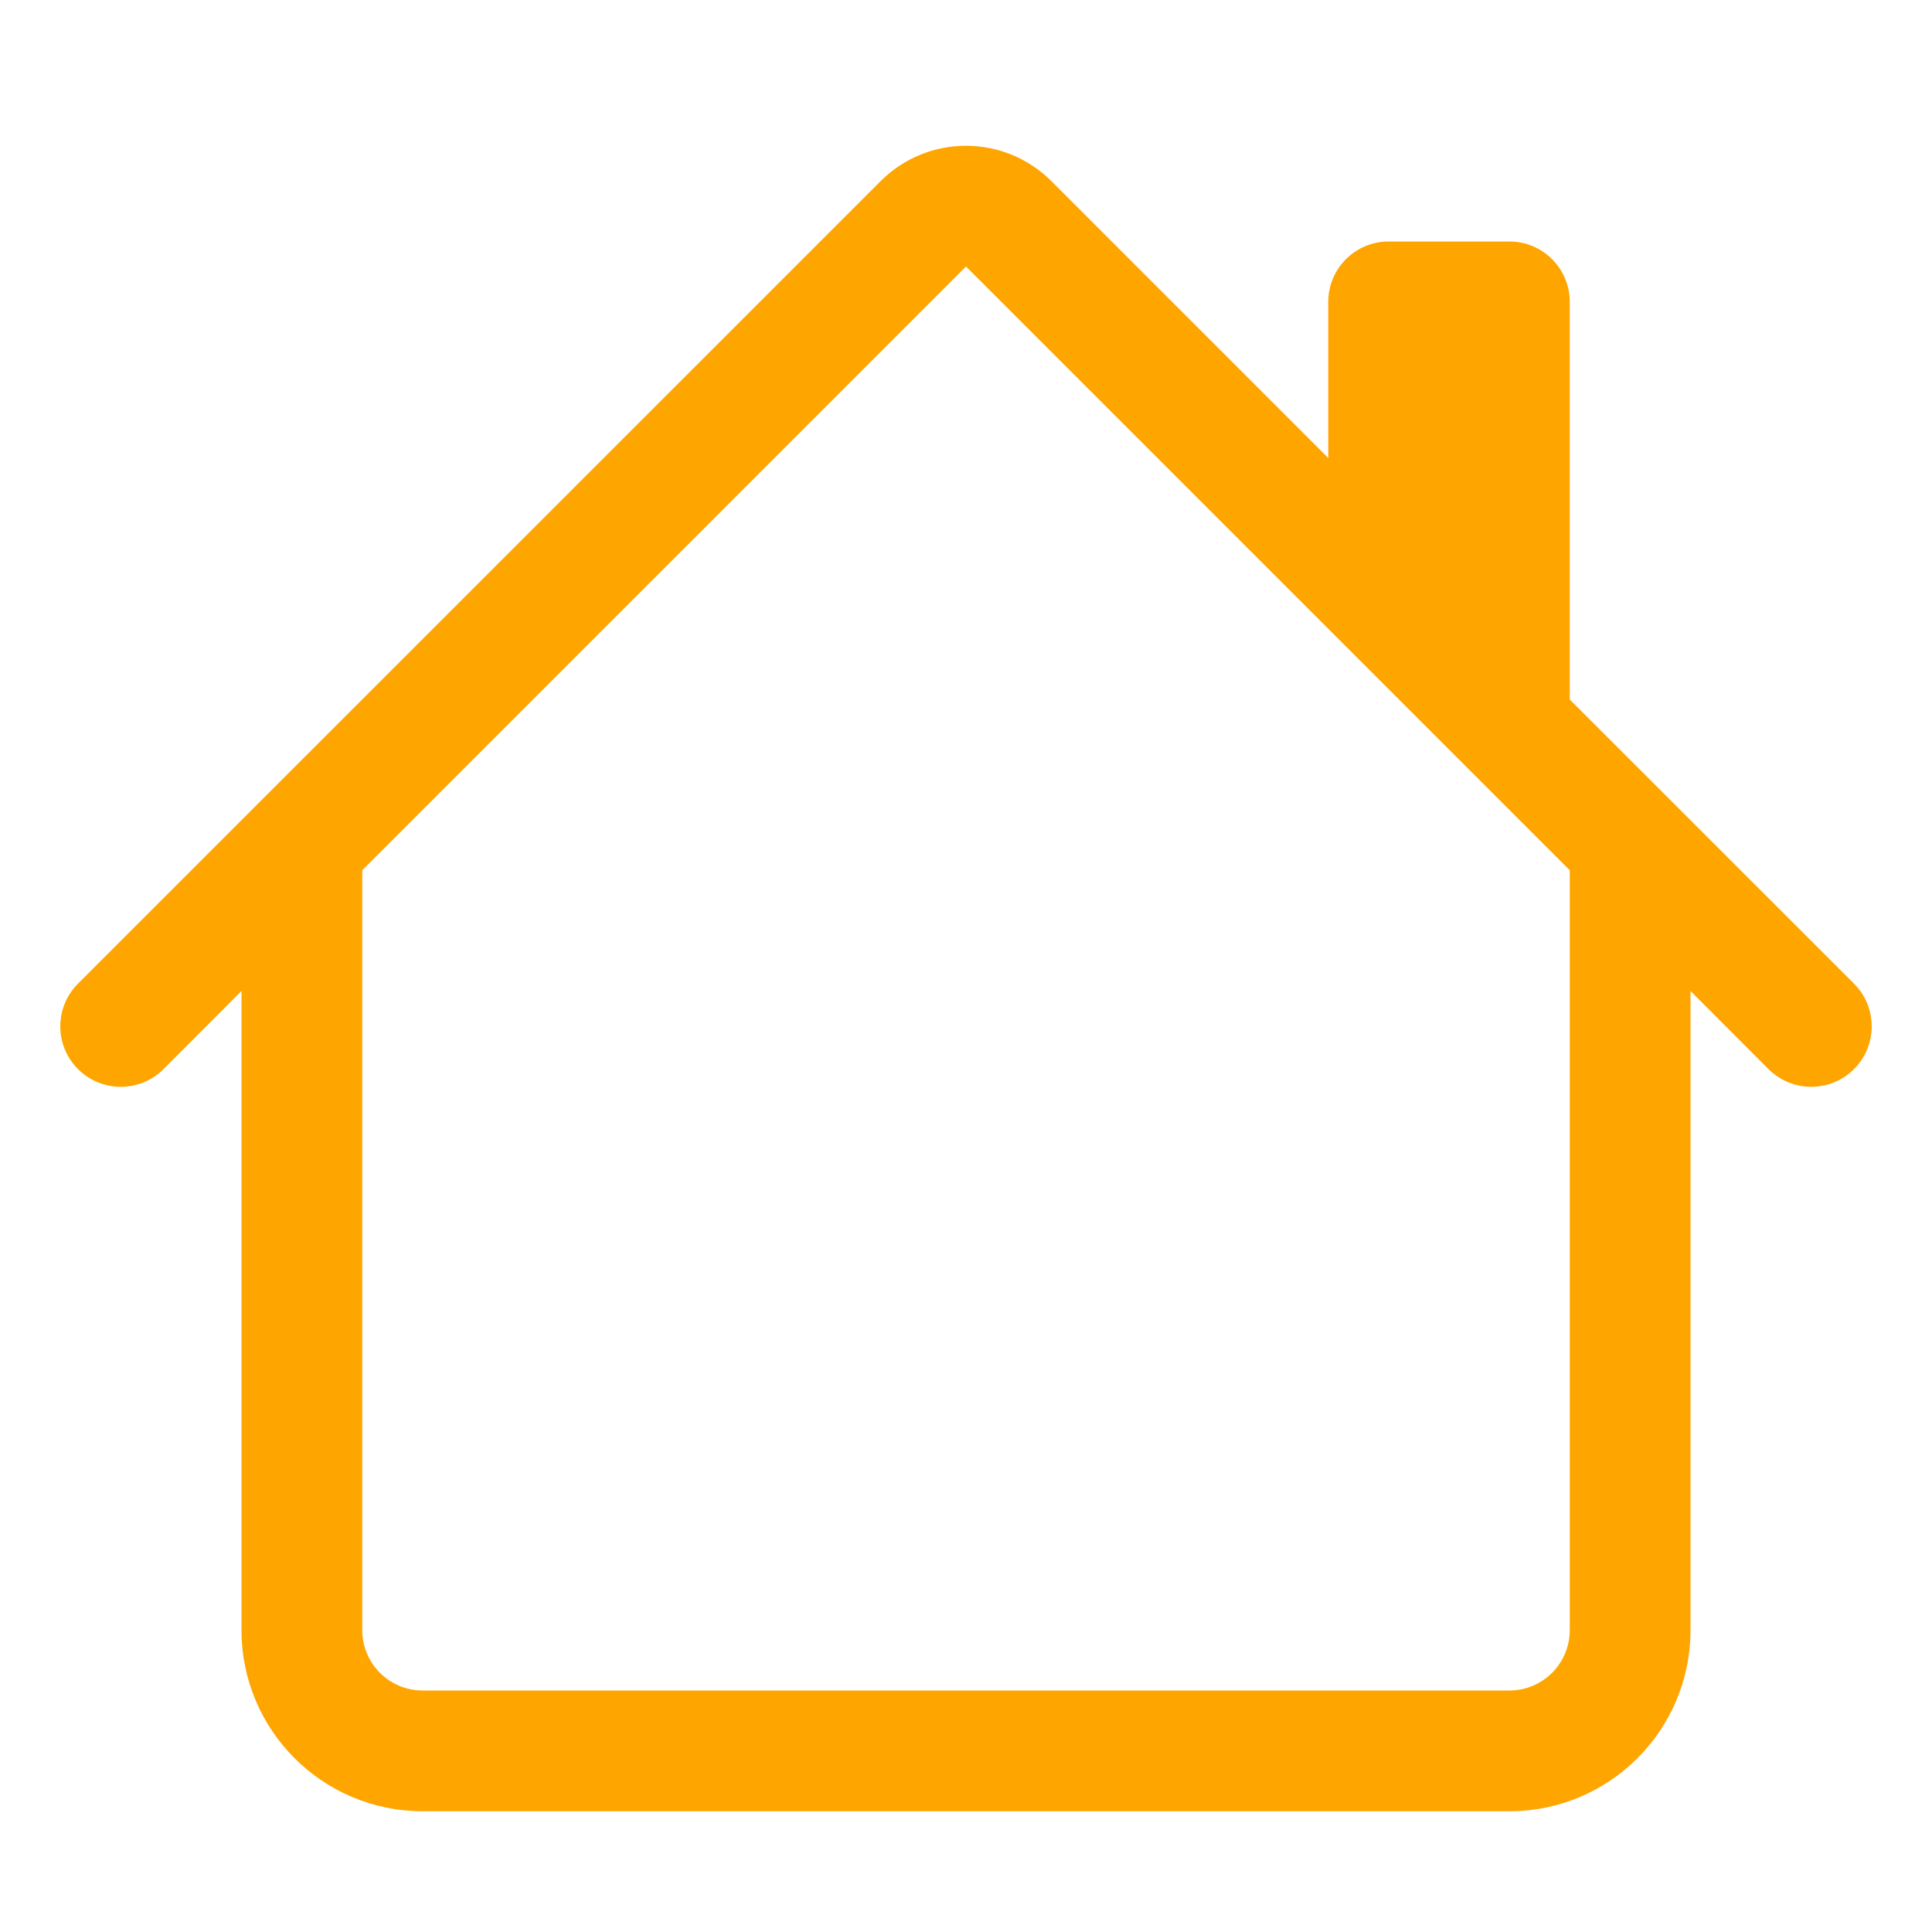
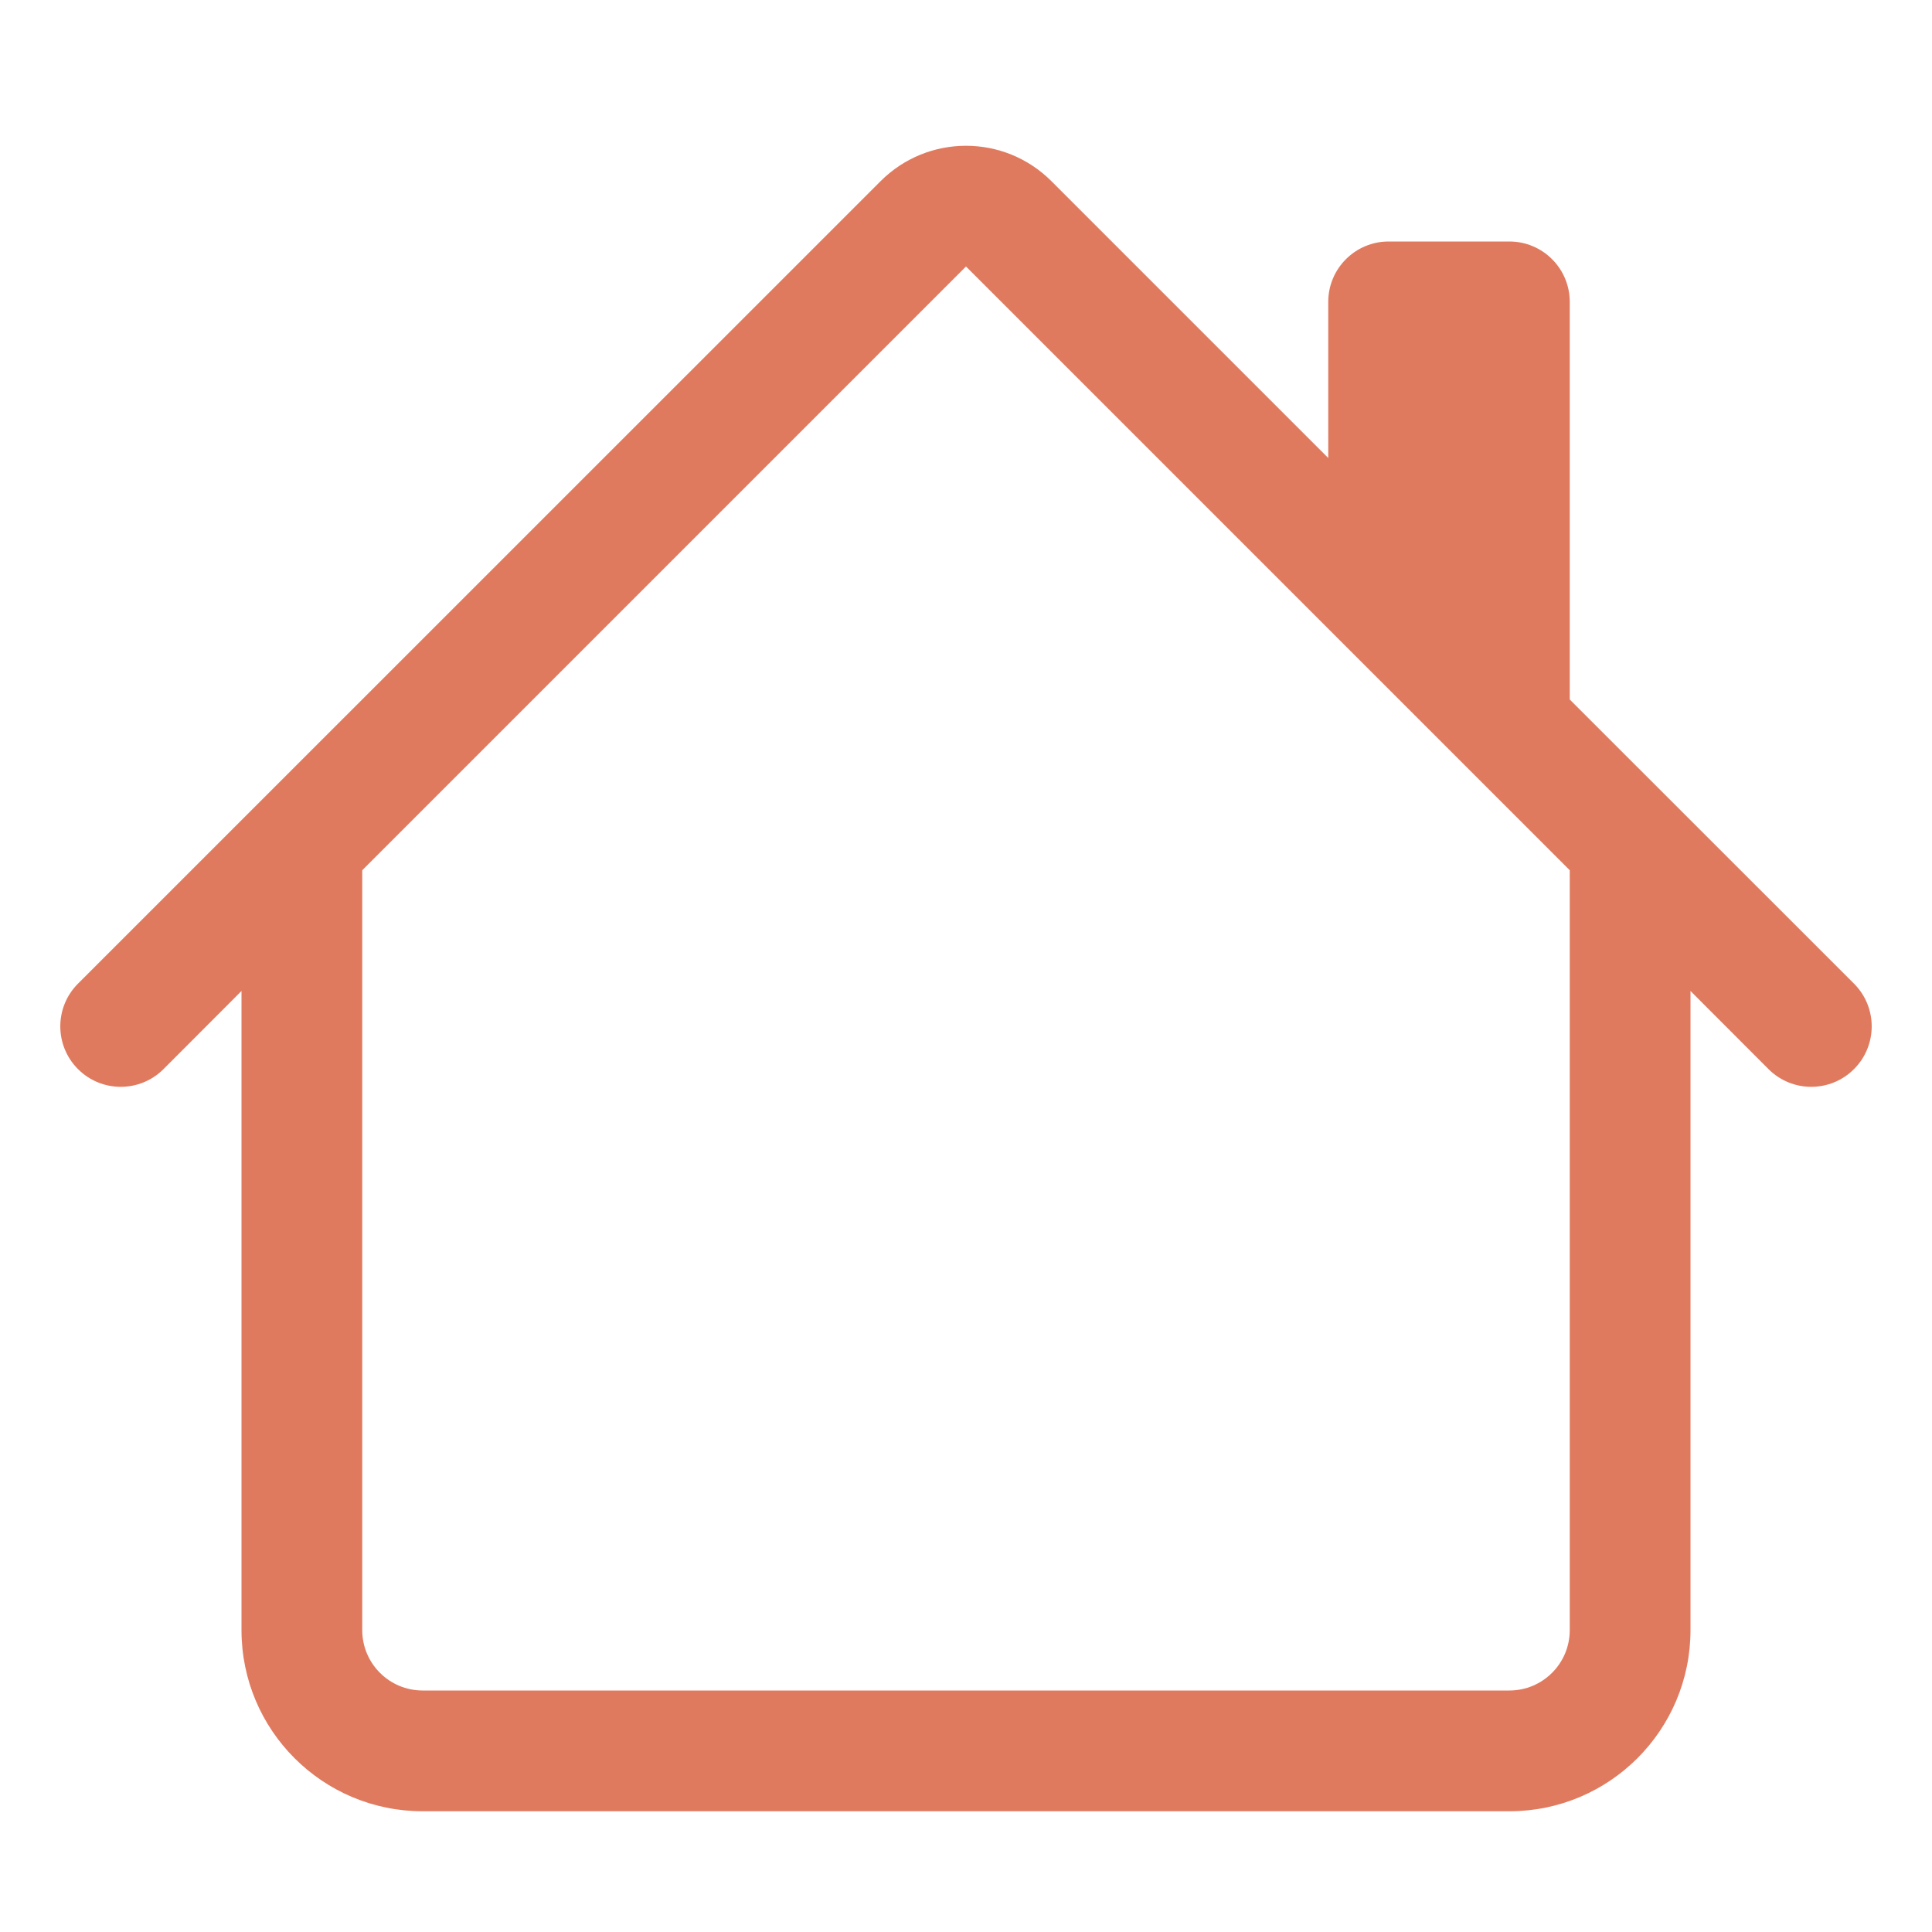
<svg xmlns="http://www.w3.org/2000/svg" width="16" height="16" fill="currentColor" class="bi bi-house" viewBox="0 0 16 16">
-   <path d="M8.707 1.5a1 1 0 0 0-1.414 0L.646 8.146a.5.5 0 0 0 .708.708L2 8.207V13.5A1.5 1.5 0 0 0 3.5 15h9a1.5 1.5 0 0 0 1.5-1.5V8.207l.646.647a.5.5 0 0 0 .708-.708L13 5.793V2.5a.5.5 0 0 0-.5-.5h-1a.5.5 0 0 0-.5.5v1.293zM13 7.207V13.5a.5.5 0 0 1-.5.5h-9a.5.5 0 0 1-.5-.5V7.207l5-5z" fill="Orange" />
+   <path d="M8.707 1.5a1 1 0 0 0-1.414 0L.646 8.146a.5.5 0 0 0 .708.708L2 8.207V13.5A1.5 1.5 0 0 0 3.5 15h9a1.5 1.5 0 0 0 1.5-1.5V8.207l.646.647a.5.5 0 0 0 .708-.708L13 5.793V2.5a.5.5 0 0 0-.5-.5h-1a.5.5 0 0 0-.5.5v1.293zM13 7.207V13.5a.5.5 0 0 1-.5.5h-9a.5.5 0 0 1-.5-.5V7.207l5-5z" fill="#E07A5F" />
</svg>
